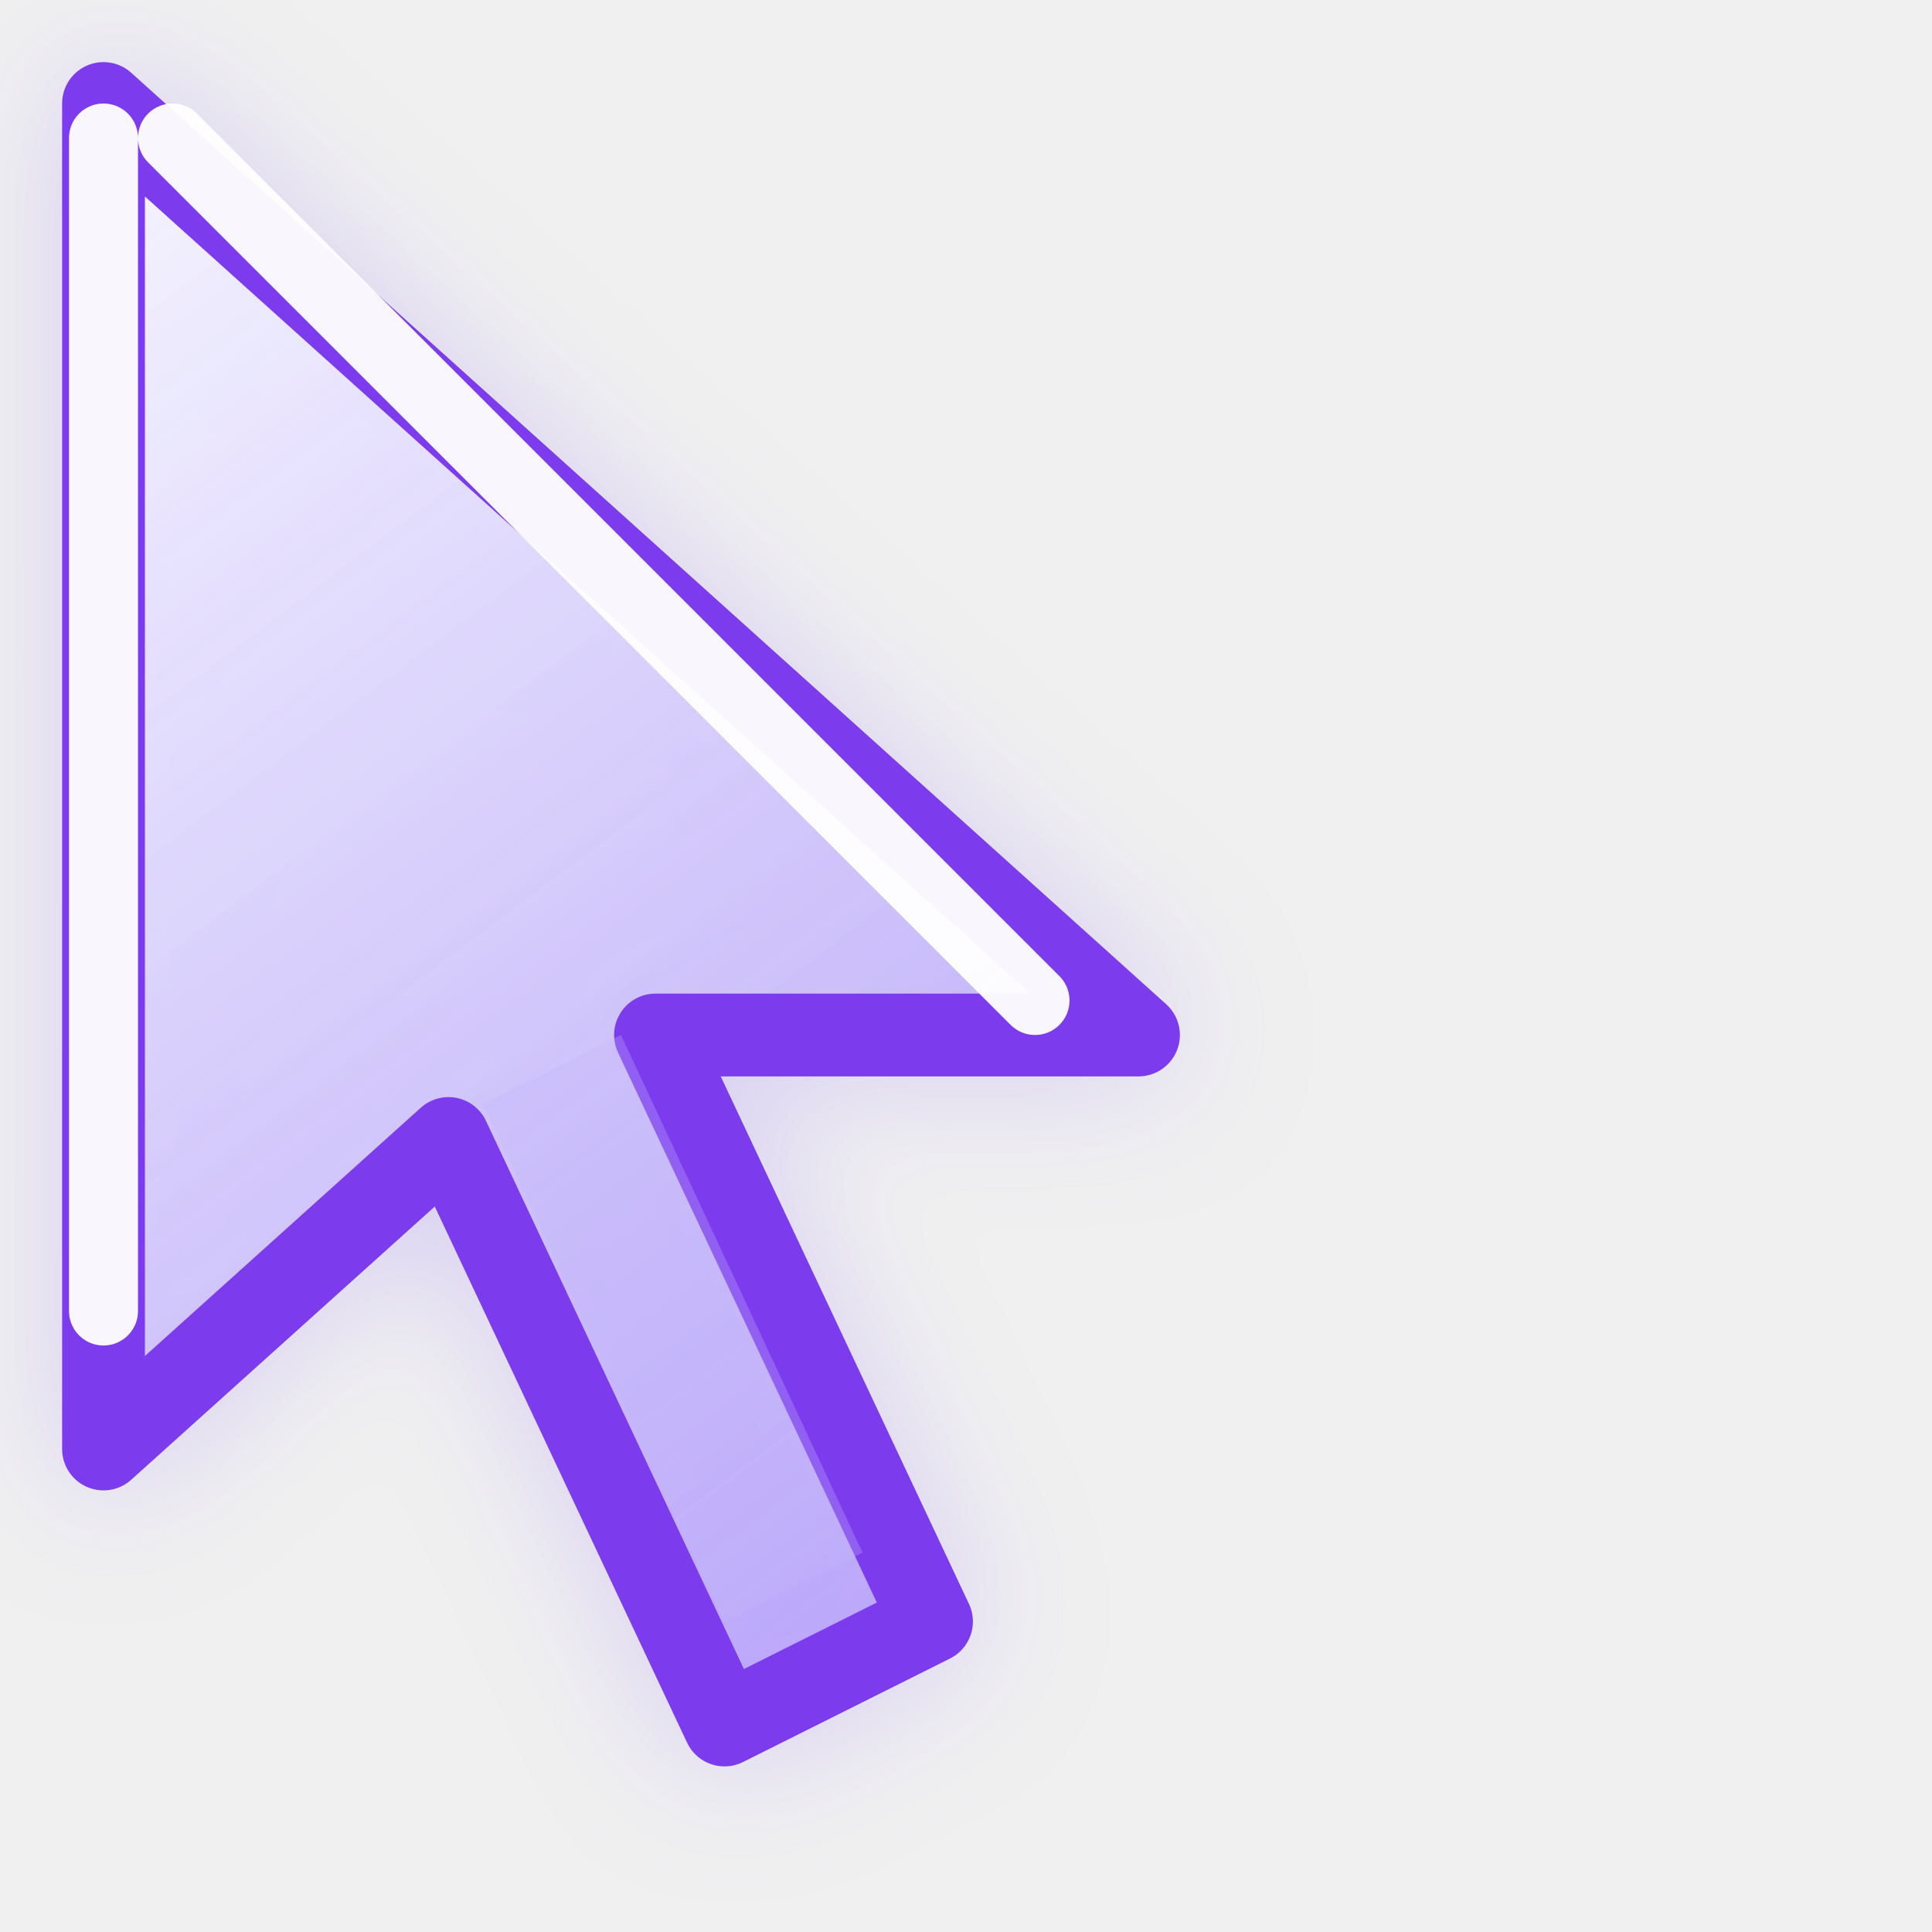
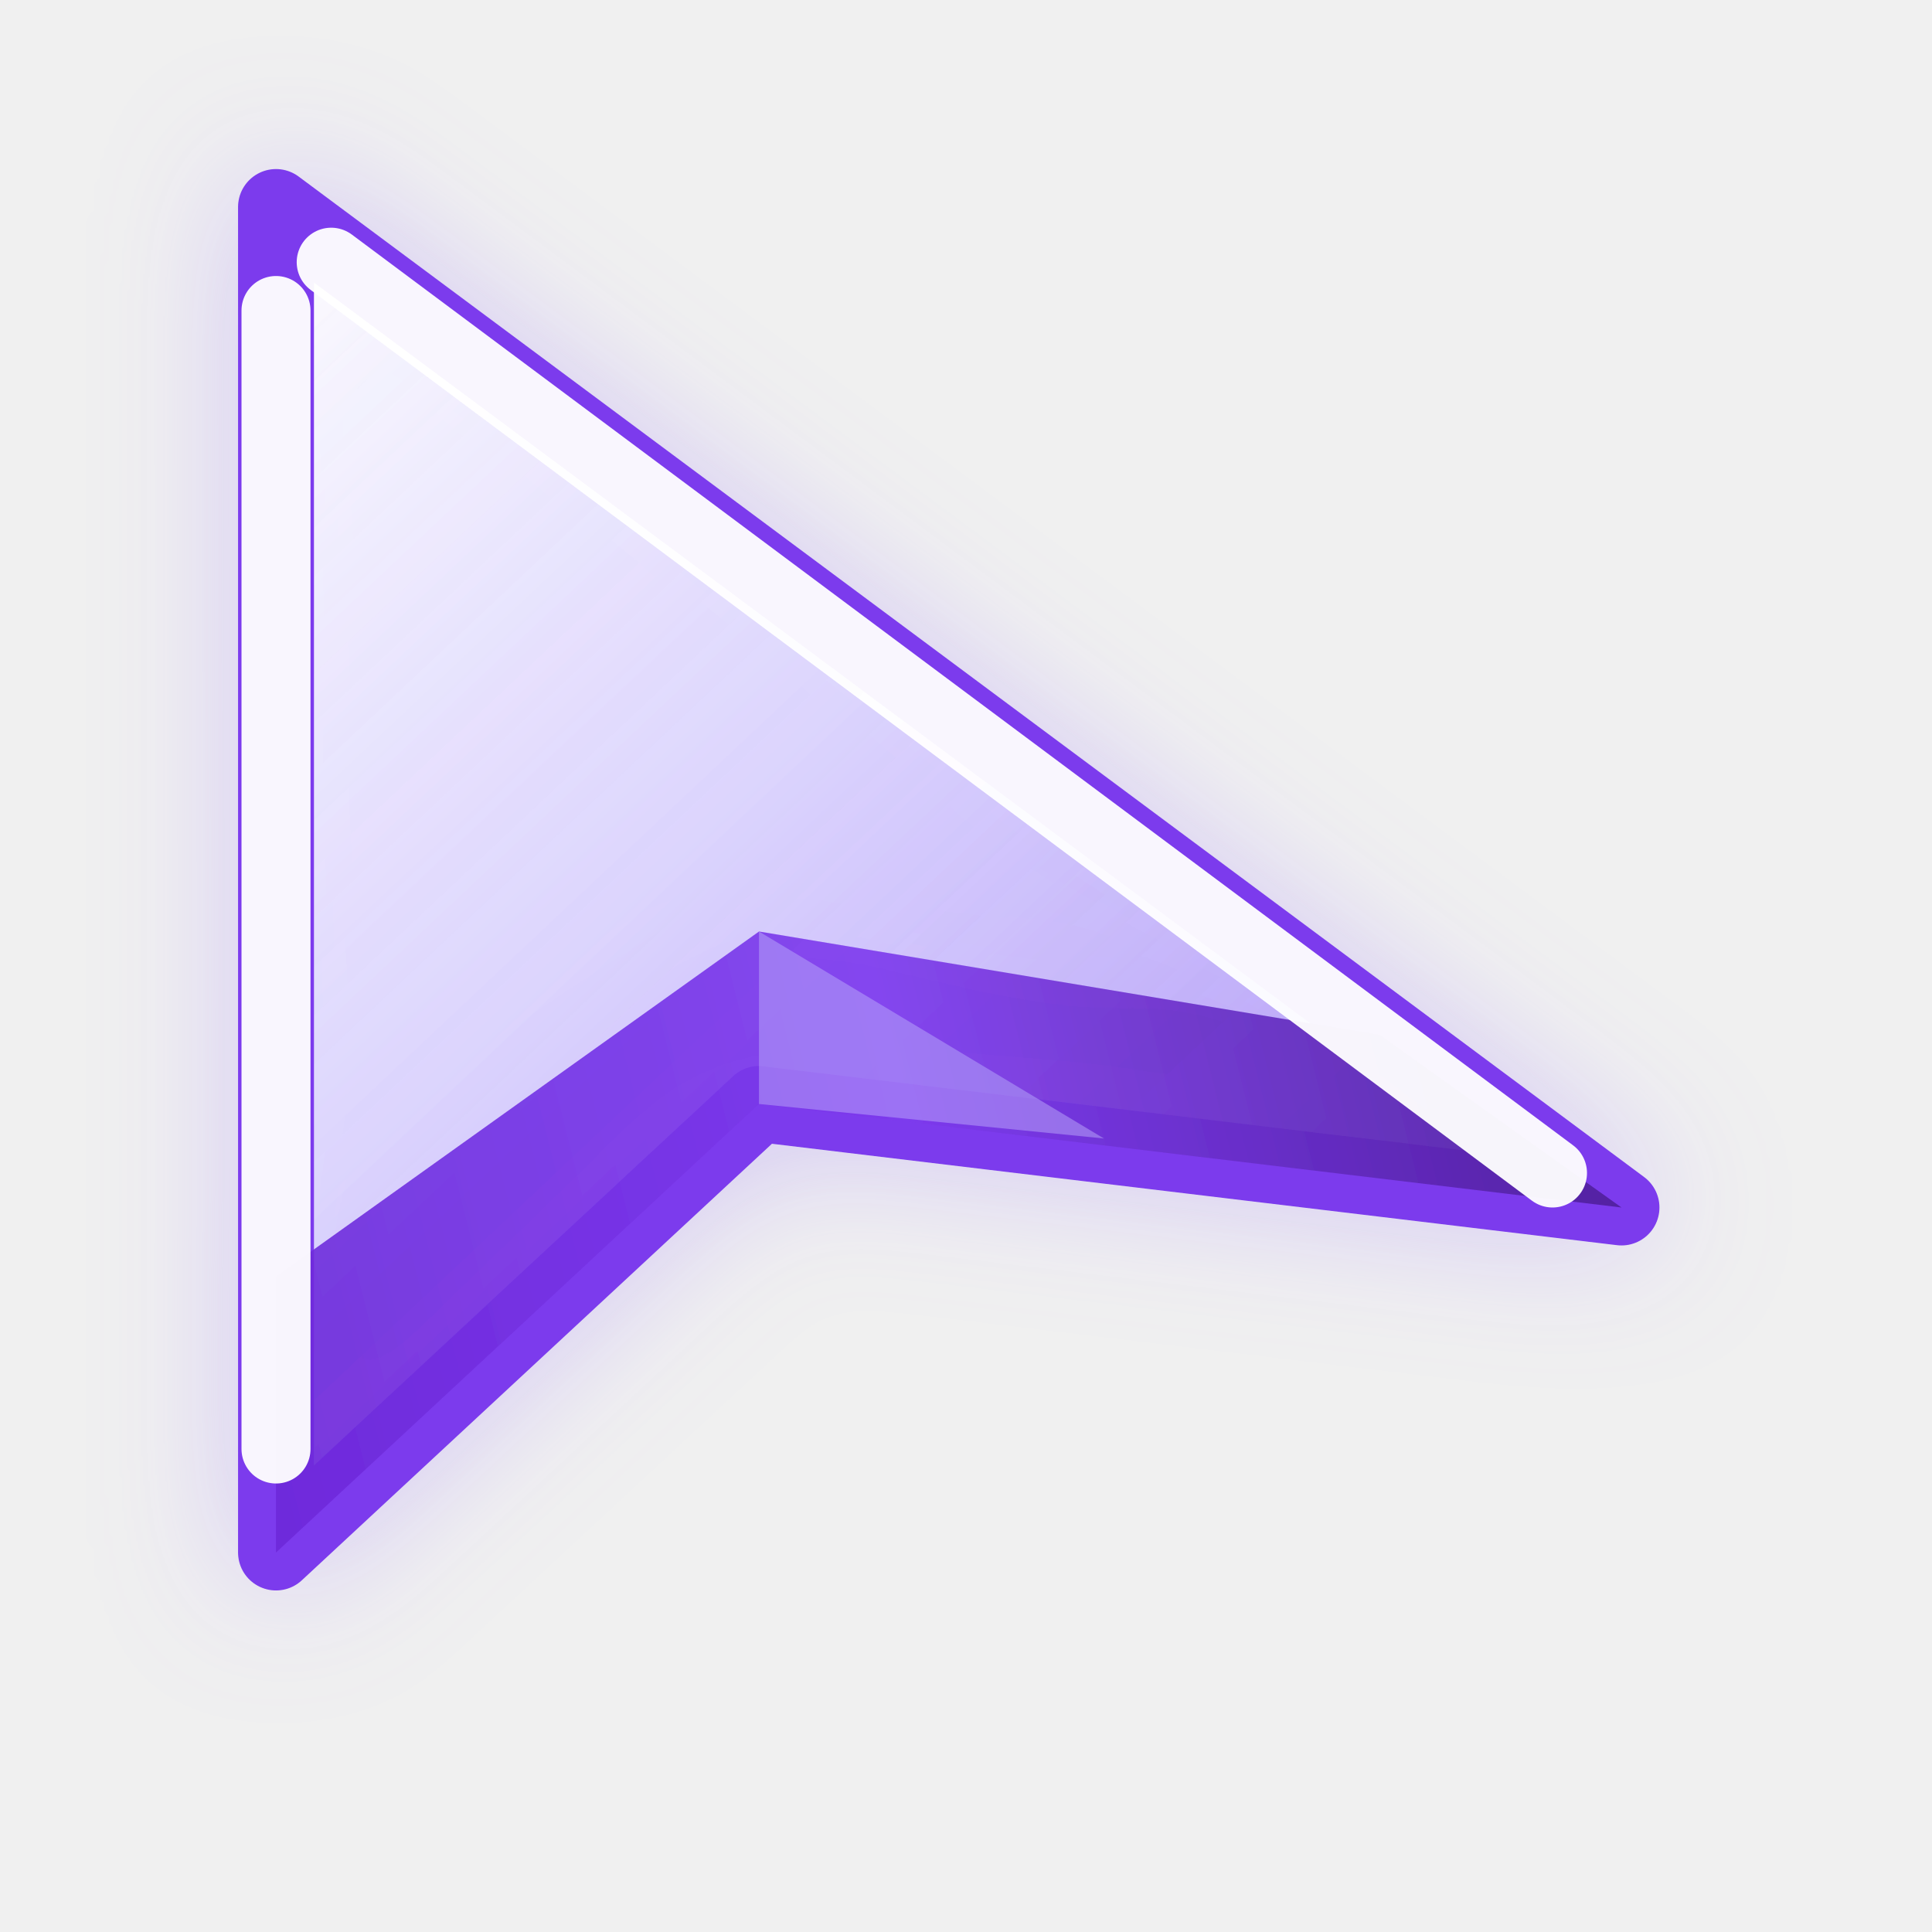
<svg xmlns="http://www.w3.org/2000/svg" width="28" height="28" viewBox="0 0 28 28" fill="none">
  <defs>
-     <filter id="cursor-shadow-dark" x="-2" y="-2" width="32" height="32" filterUnits="userSpaceOnUse">
-       <feDropShadow dx="1" dy="1.5" stdDeviation="1.5" flood-color="#000000" flood-opacity="0.6" />
-       <feDropShadow dx="0" dy="0" stdDeviation="1" flood-color="#a78bfa" flood-opacity="0.35" />
+     <filter id="glass-shadow-dark" x="0" y="0" width="28" height="28" filterUnits="userSpaceOnUse">
+       <feDropShadow dx="1" dy="1.5" stdDeviation="1.2" flood-color="#000000" flood-opacity="0.65" />
+       <feDropShadow dx="0" dy="0" stdDeviation="1" flood-color="#a78bfa" flood-opacity="0.4" />
    </filter>
-     <linearGradient id="glass-grad-dark" x1="0" y1="0" x2="18" y2="24" gradientUnits="userSpaceOnUse">
-       <stop offset="0%" stop-color="#ffffff" stop-opacity="0.95" />
-       <stop offset="40%" stop-color="#ddd6fe" stop-opacity="0.85" />
-       <stop offset="100%" stop-color="#a78bfa" stop-opacity="0.75" />
+     <linearGradient id="face-grad-dark" x1="4" y1="3" x2="20" y2="20" gradientUnits="userSpaceOnUse">
+       <stop offset="0%" stop-color="#ffffff" stop-opacity="0.96" />
+       <stop offset="45%" stop-color="#ddd6fe" stop-opacity="0.88" />
+       <stop offset="100%" stop-color="#a78bfa" stop-opacity="0.78" />
+     </linearGradient>
+     <linearGradient id="bevel-grad-dark" x1="4" y1="22" x2="24" y2="17" gradientUnits="userSpaceOnUse">
+       <stop offset="0%" stop-color="#6d28d9" />
+       <stop offset="50%" stop-color="#7c3aed" />
+       <stop offset="100%" stop-color="#4c1d95" />
    </linearGradient>
  </defs>
-   <path d="M 1.5 1.5 L 1.5 21 L 6.5 16.5 L 10.5 25 L 13.5 23.5 L 9.5 15 L 16.5 15 Z" fill="url(#glass-grad-dark)" stroke="#7c3aed" stroke-width="1.2" stroke-linejoin="round" filter="url(#cursor-shadow-dark)" />
-   <path d="M 1.5 2 L 1.5 19 M 2.5 2 L 15 14.5" stroke="#ffffff" stroke-width="1" stroke-linecap="round" opacity="0.95" />
-   <path d="M 7 16 L 10.5 23.5 L 12.5 22.5 L 9 15 Z" fill="#c4b5fd" opacity="0.3" />
+   <g filter="url(#glass-shadow-dark)">
+     <path d="M 4 3 L 4 22.5 L 11 16 L 23.5 17.5 Z" fill="url(#face-grad-dark)" stroke="#7c3aed" stroke-width="1.1" stroke-linejoin="round" />
+     <path d="M 4 22.5 L 11 16 L 23.5 17.5 L 20 15 L 11 13.5 L 4 18.5 Z" fill="url(#bevel-grad-dark)" opacity="0.9" />
+     <path d="M 4 4.5 L 4 21 M 4.8 3.8 L 22.5 17" stroke="#ffffff" stroke-width="1" stroke-linecap="round" opacity="0.95" />
+     <path d="M 11 13.5 L 11 16 L 16 16.5 Z" fill="#c4b5fd" opacity="0.45" />
+   </g>
</svg>
